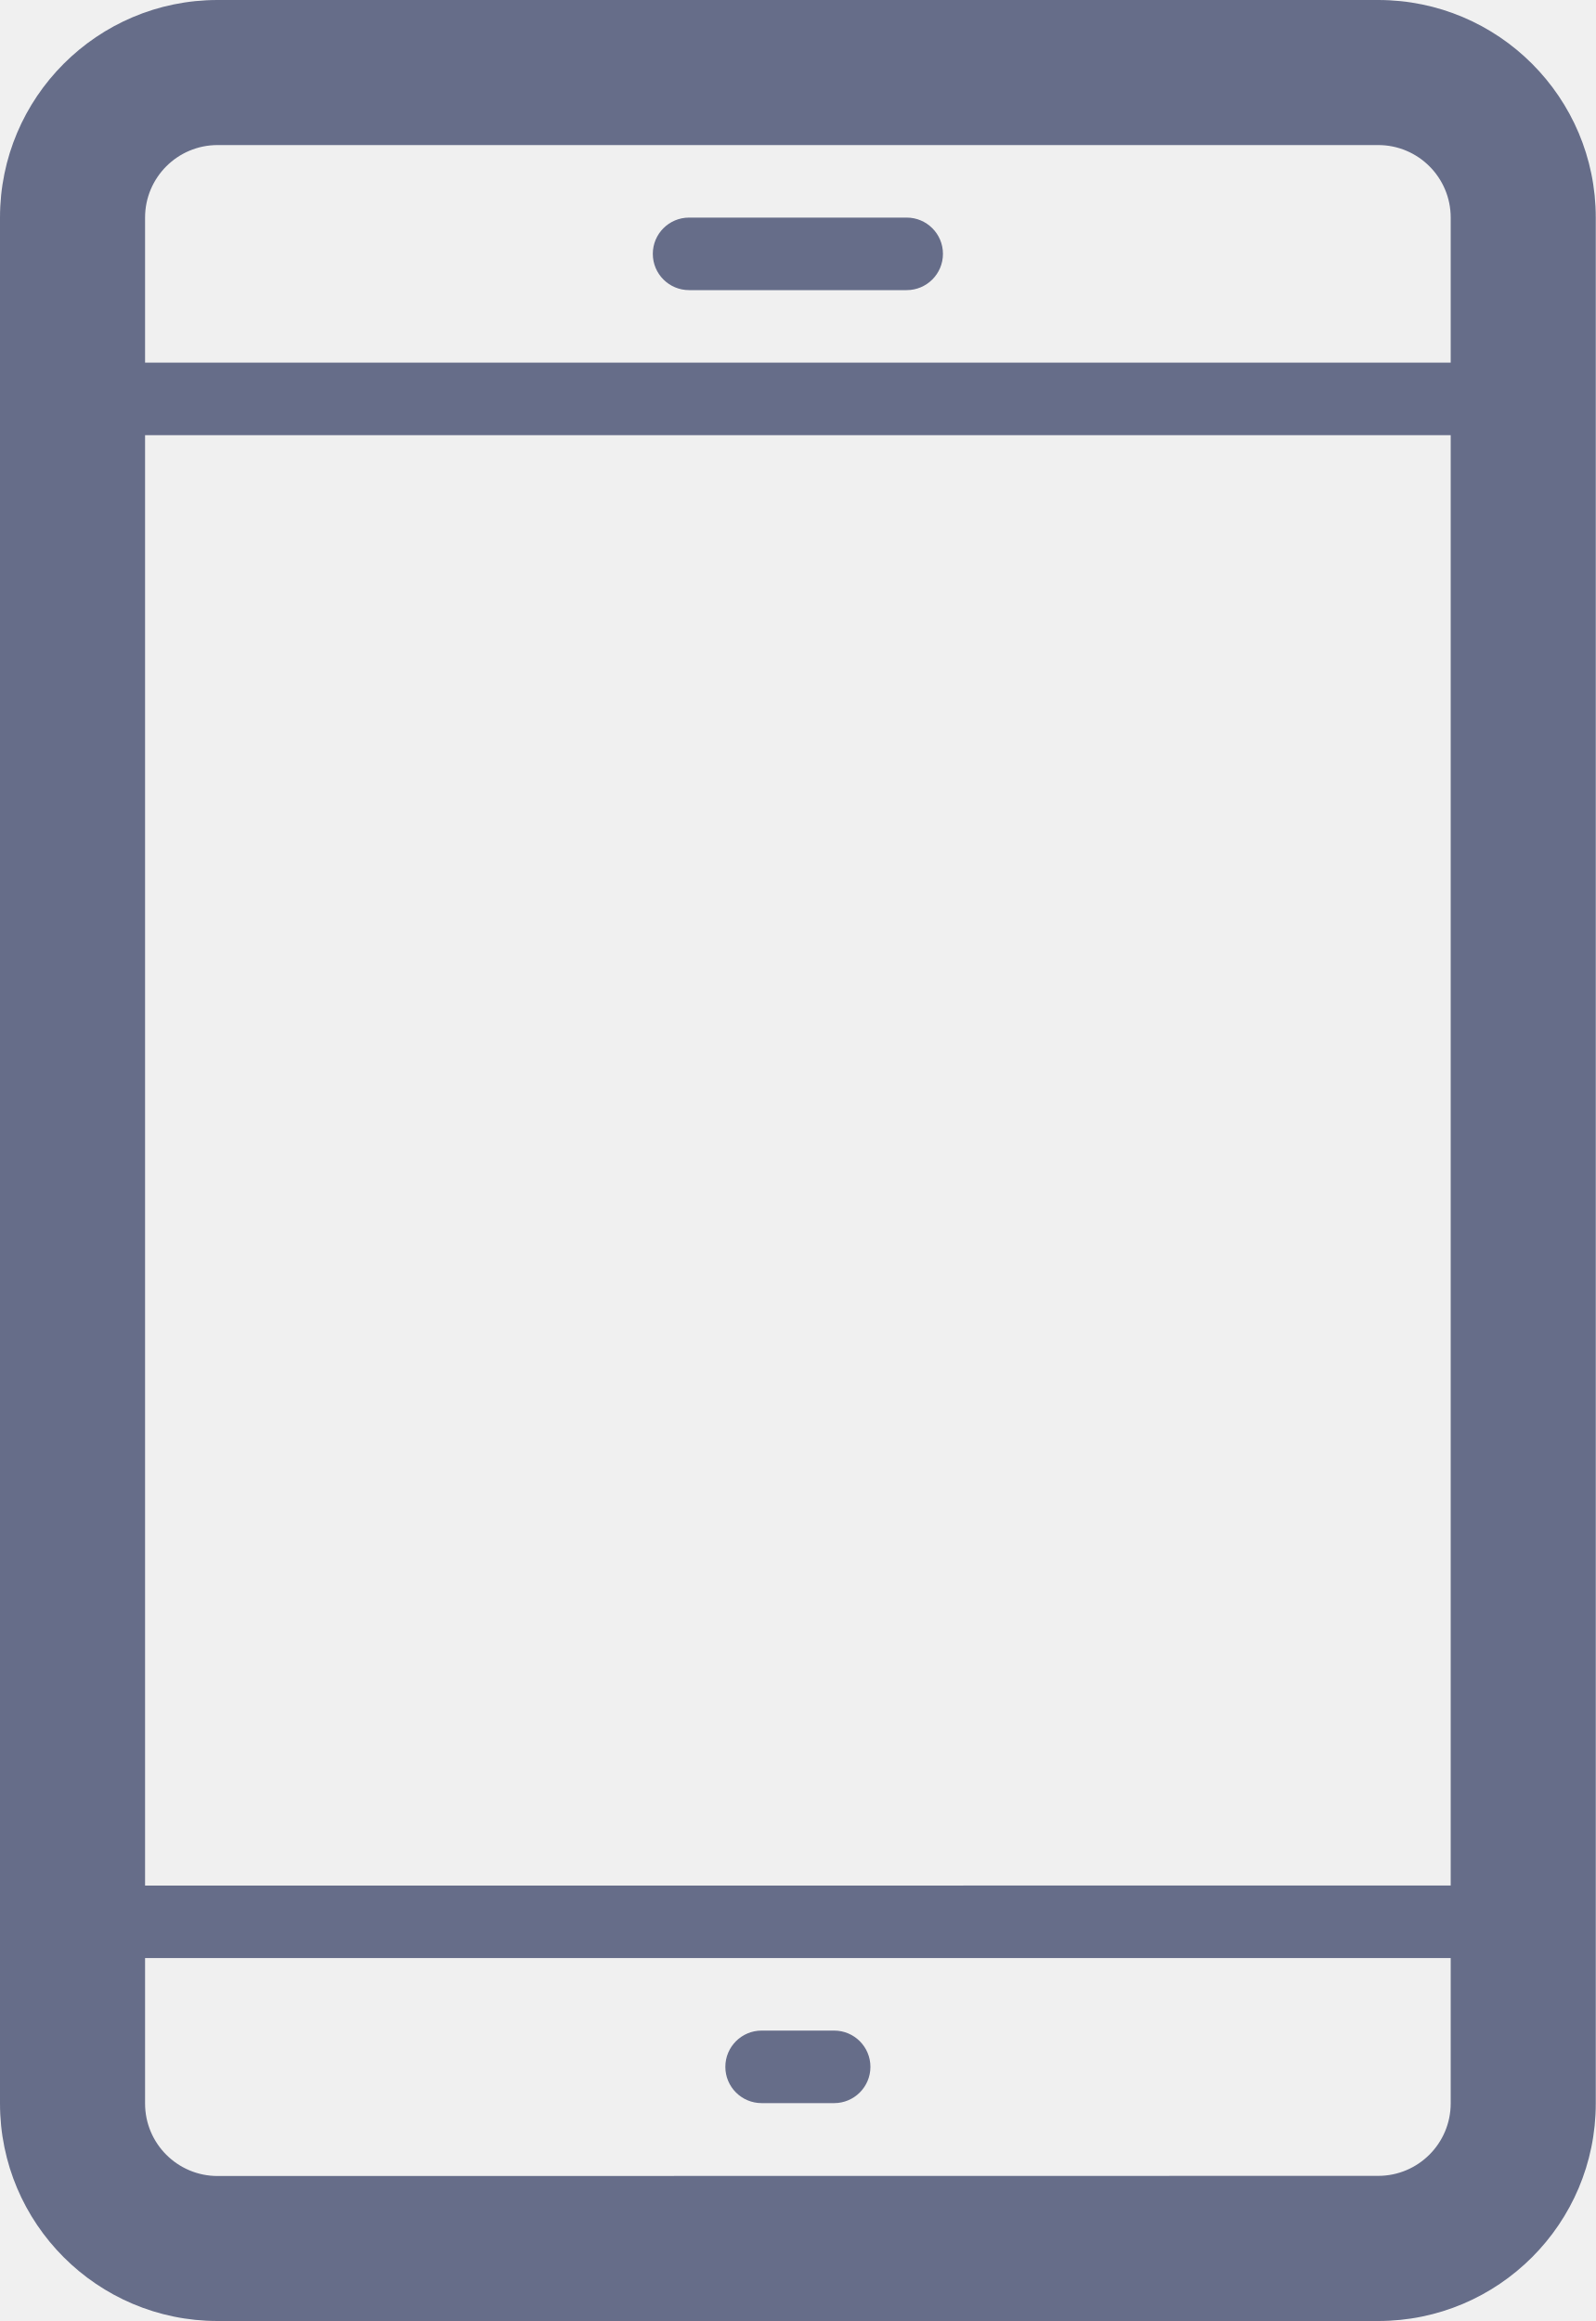
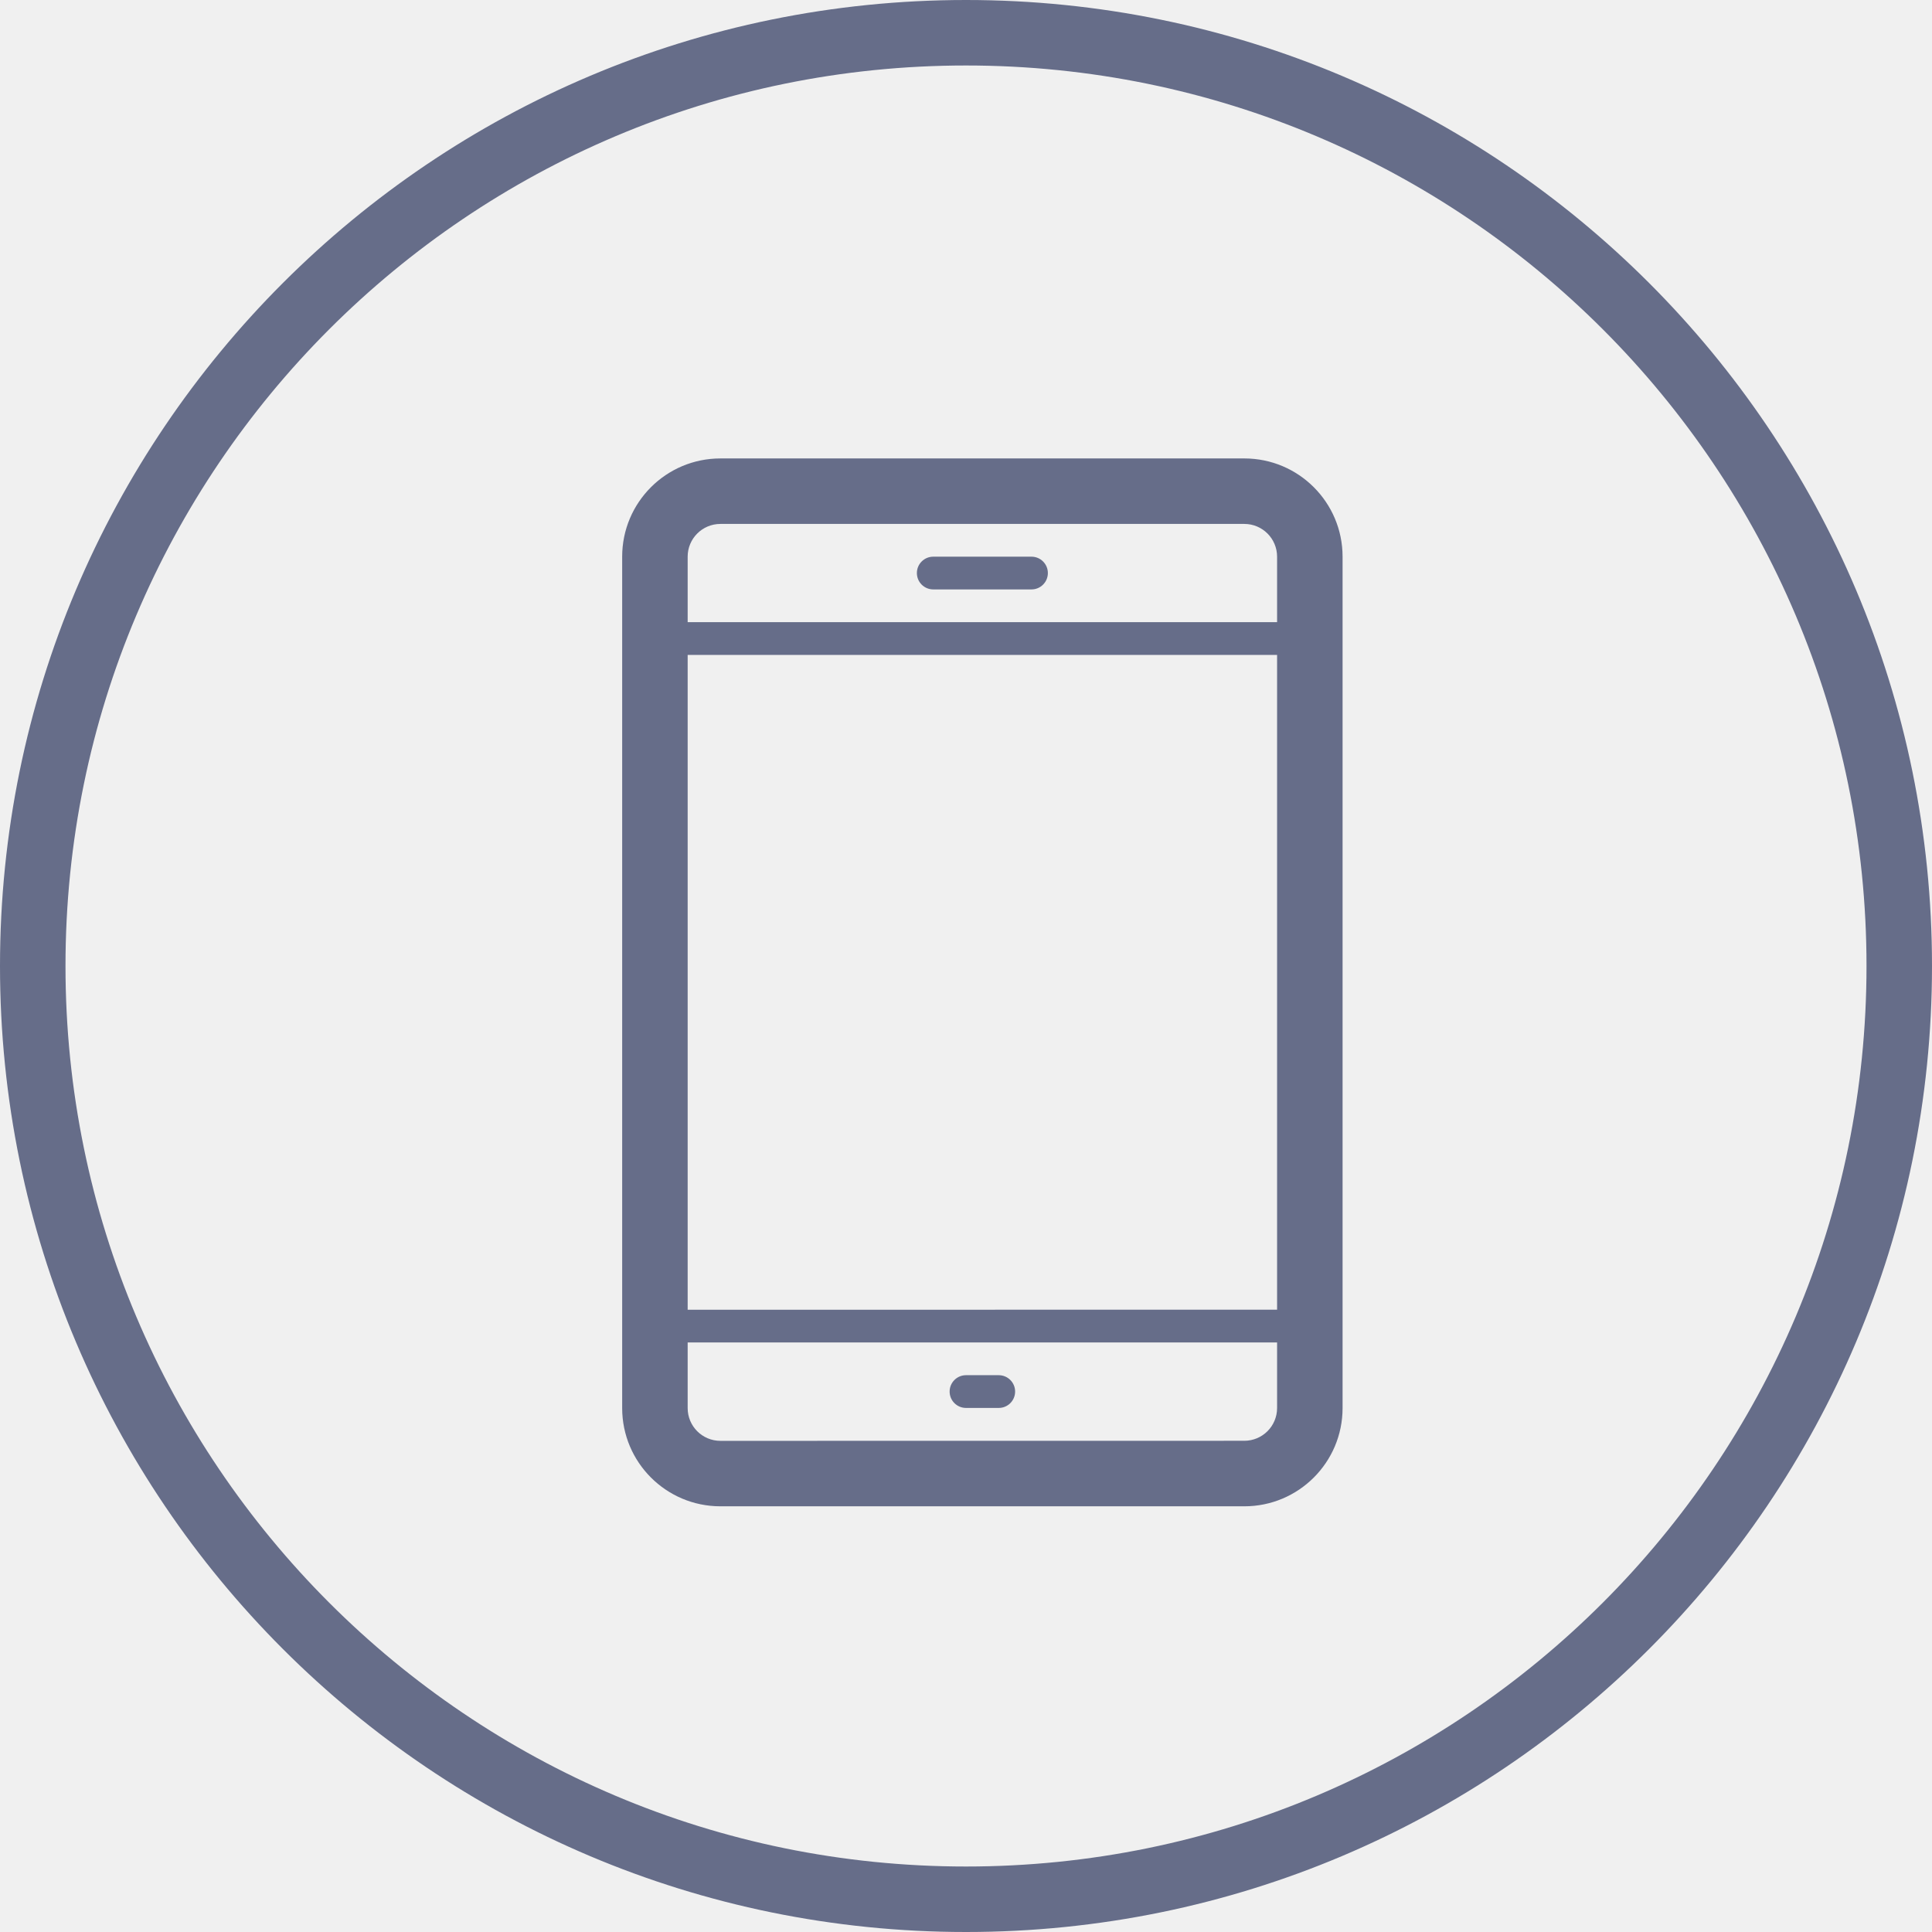
- <svg xmlns="http://www.w3.org/2000/svg" width="22" height="32" viewBox="0 0 22 32">
+ <svg xmlns="http://www.w3.org/2000/svg" width="59" height="59" viewBox="0 0 59 59">
+   <defs>
+     <clipPath id="6371a">
+       <path fill="#fff" d="M29.5 0C45.792 0 59 13.208 59 29.5S45.792 59 29.5 59 0 45.792 0 29.5 13.208 0 29.5 0z" />
+     </clipPath>
+   </defs>
  <g>
    <g>
-       <path fill="#666d89" d="M22 3v26a3 3 0 0 1-3 3H3a3 3 0 0 1-3-3V3a3 3 0 0 1 3-3h16a3 3 0 0 1 3 3zm-2 23.996H2v2.005a1 1 0 0 0 1 1l16-.002a1 1 0 0 0 1-1zM20 6H2v19.997l18-.001zm0-3a1 1 0 0 0-1-1H3a1 1 0 0 0-1 1v2h18zm-7.5 1h-3a.5.5 0 1 1 0-1h3a.5.5 0 1 1 0 1zm-1 24.996h-1a.5.5 0 1 1 0-1h1a.5.5 0 1 1 0 1z" />
+       <path fill="#666d89" d="M41 17v26a3 3 0 0 1-3 3H22a3 3 0 0 1-3-3V17a3 3 0 0 1 3-3h16a3 3 0 0 1 3 3zm-2 23.996H21v2.005a1 1 0 0 0 1 1l16-.002a1 1 0 0 0 1-1zM39 20H21v19.997l18-.001zm0-3a1 1 0 0 0-1-1H22a1 1 0 0 0-1 1v2h18zm-7.5 1h-3a.5.5 0 1 1 0-1h3a.5.5 0 1 1 0 1zm-1 24.996h-1a.5.5 0 1 1 0-1h1a.5.5 0 1 1 0 1z" />
+     </g>
+     <g>
+       <path fill="none" stroke="#666d89" stroke-miterlimit="50" stroke-width="4" d="M29.5 0C45.792 0 59 13.208 59 29.5S45.792 59 29.5 59 0 45.792 0 29.5 13.208 0 29.5 0z" clip-path="url(&quot;#6371a&quot;)" />
    </g>
  </g>
</svg>
